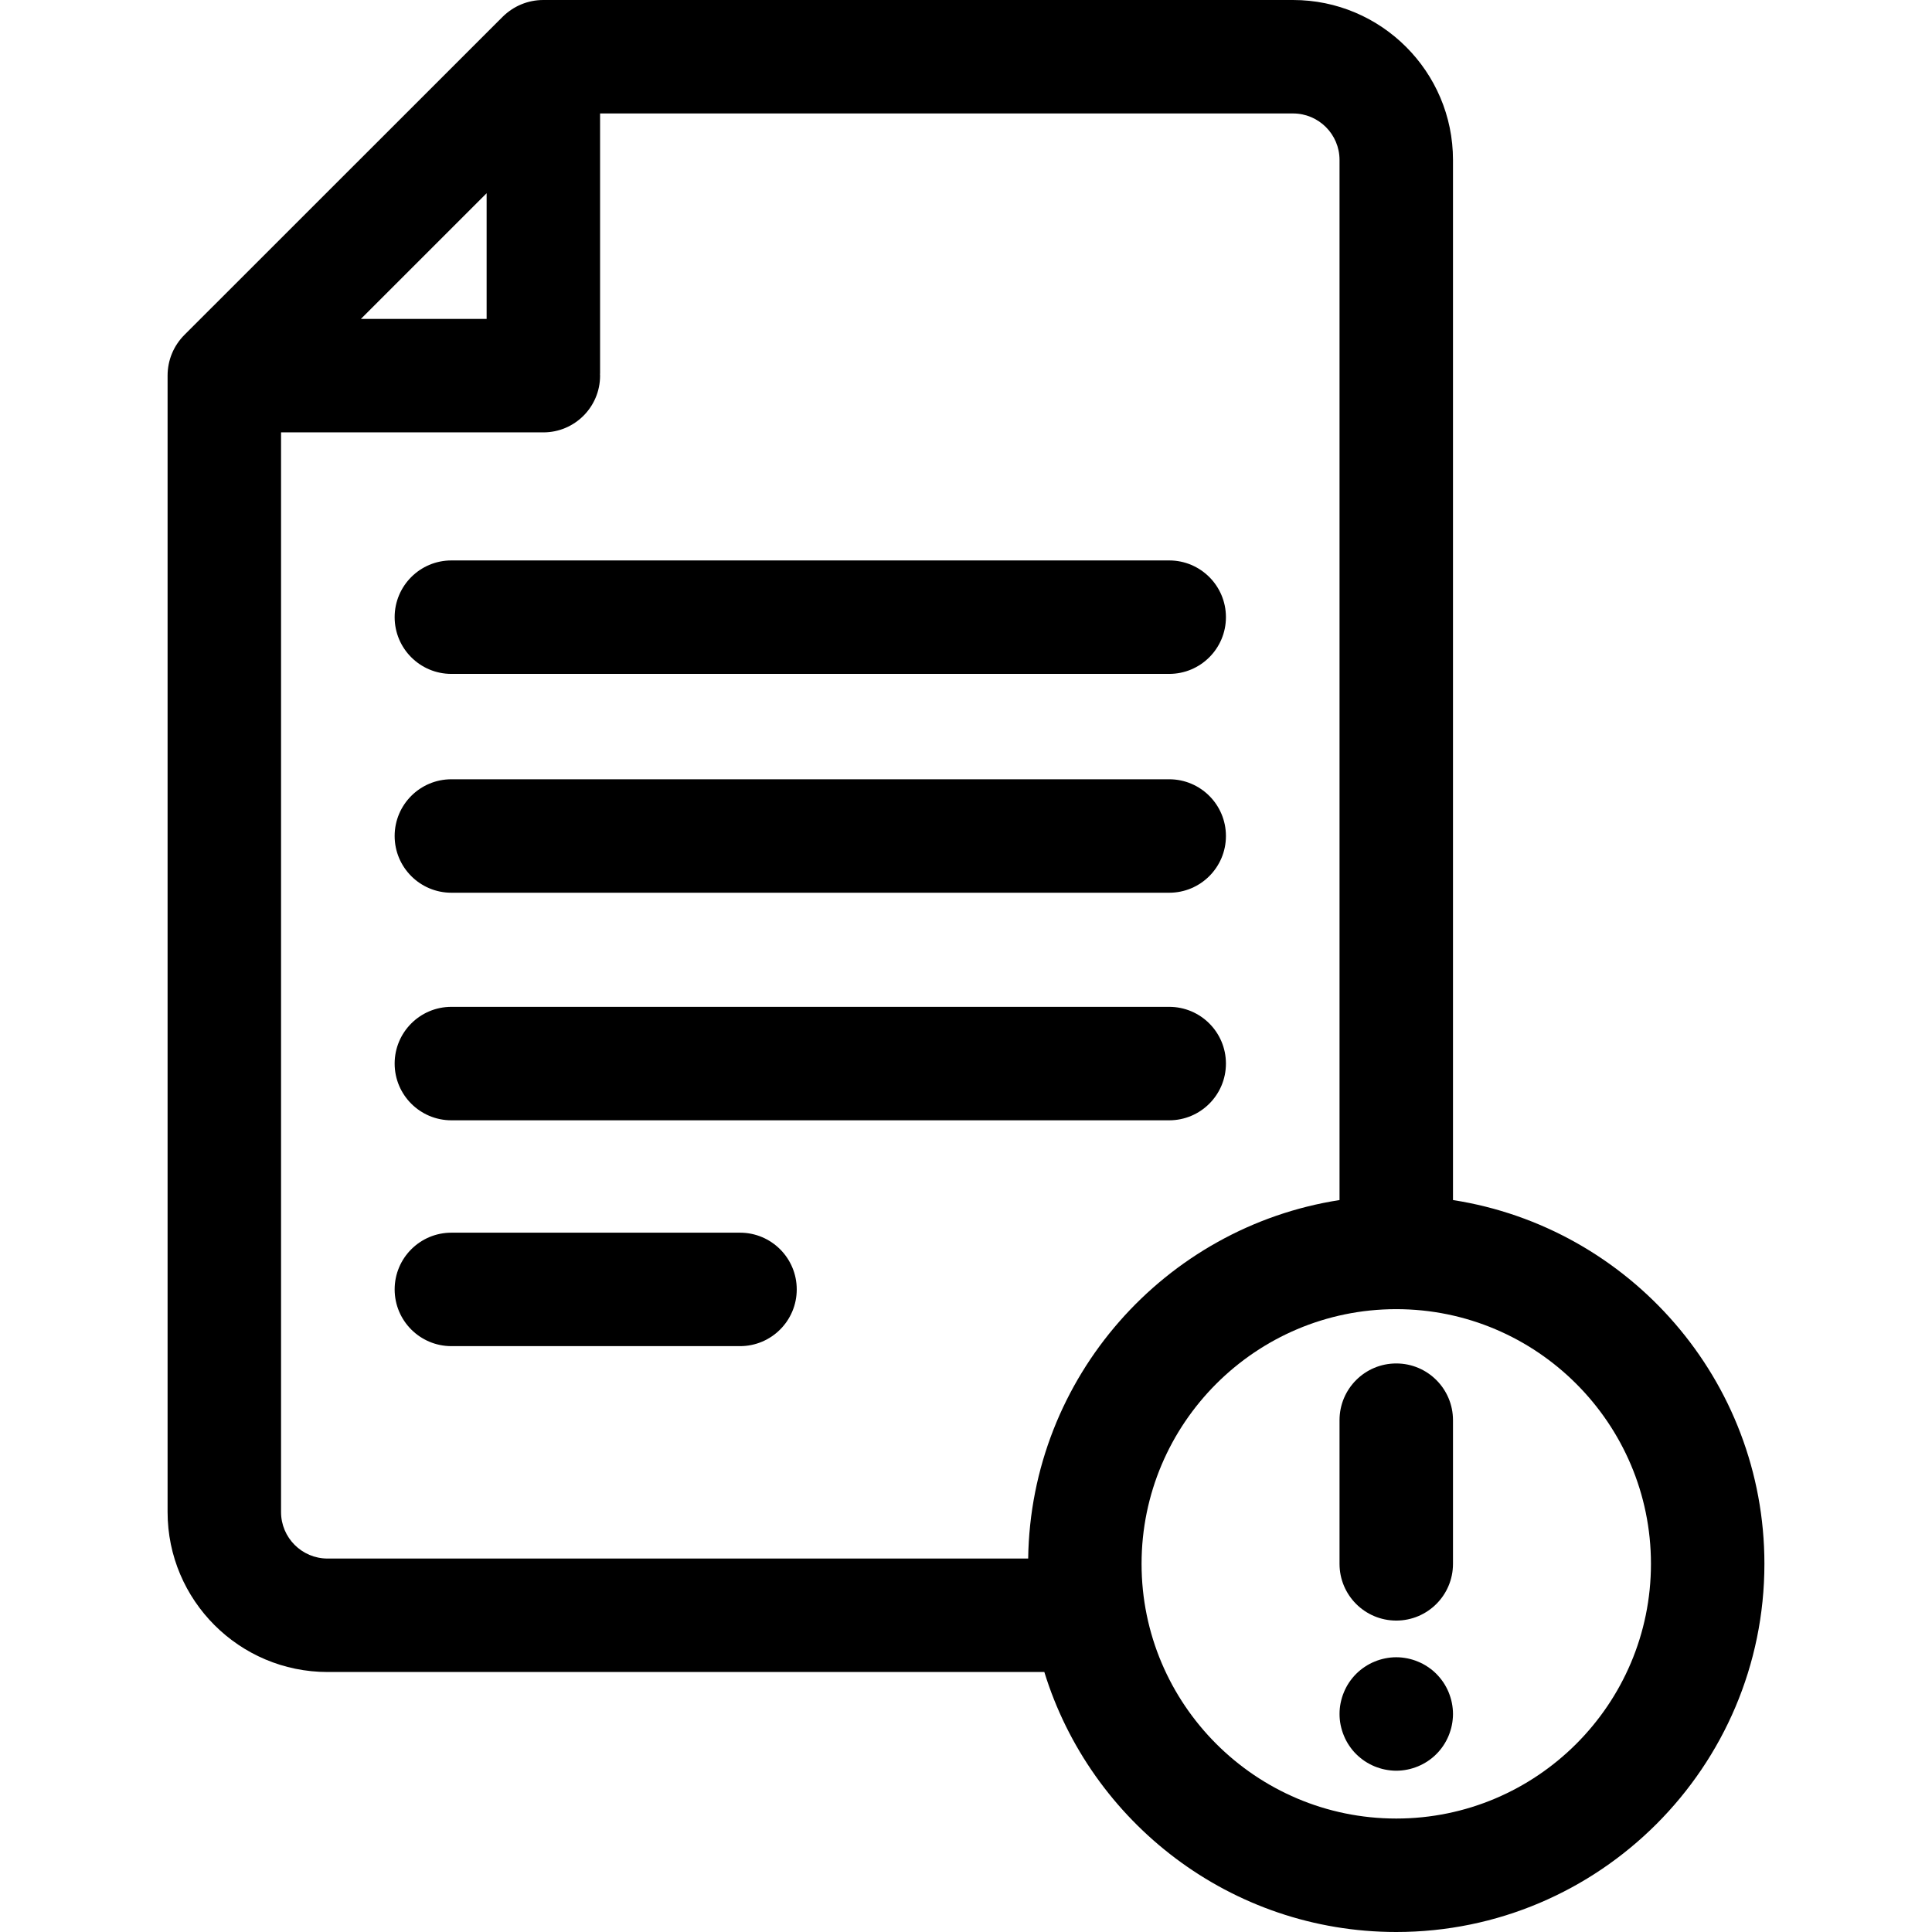
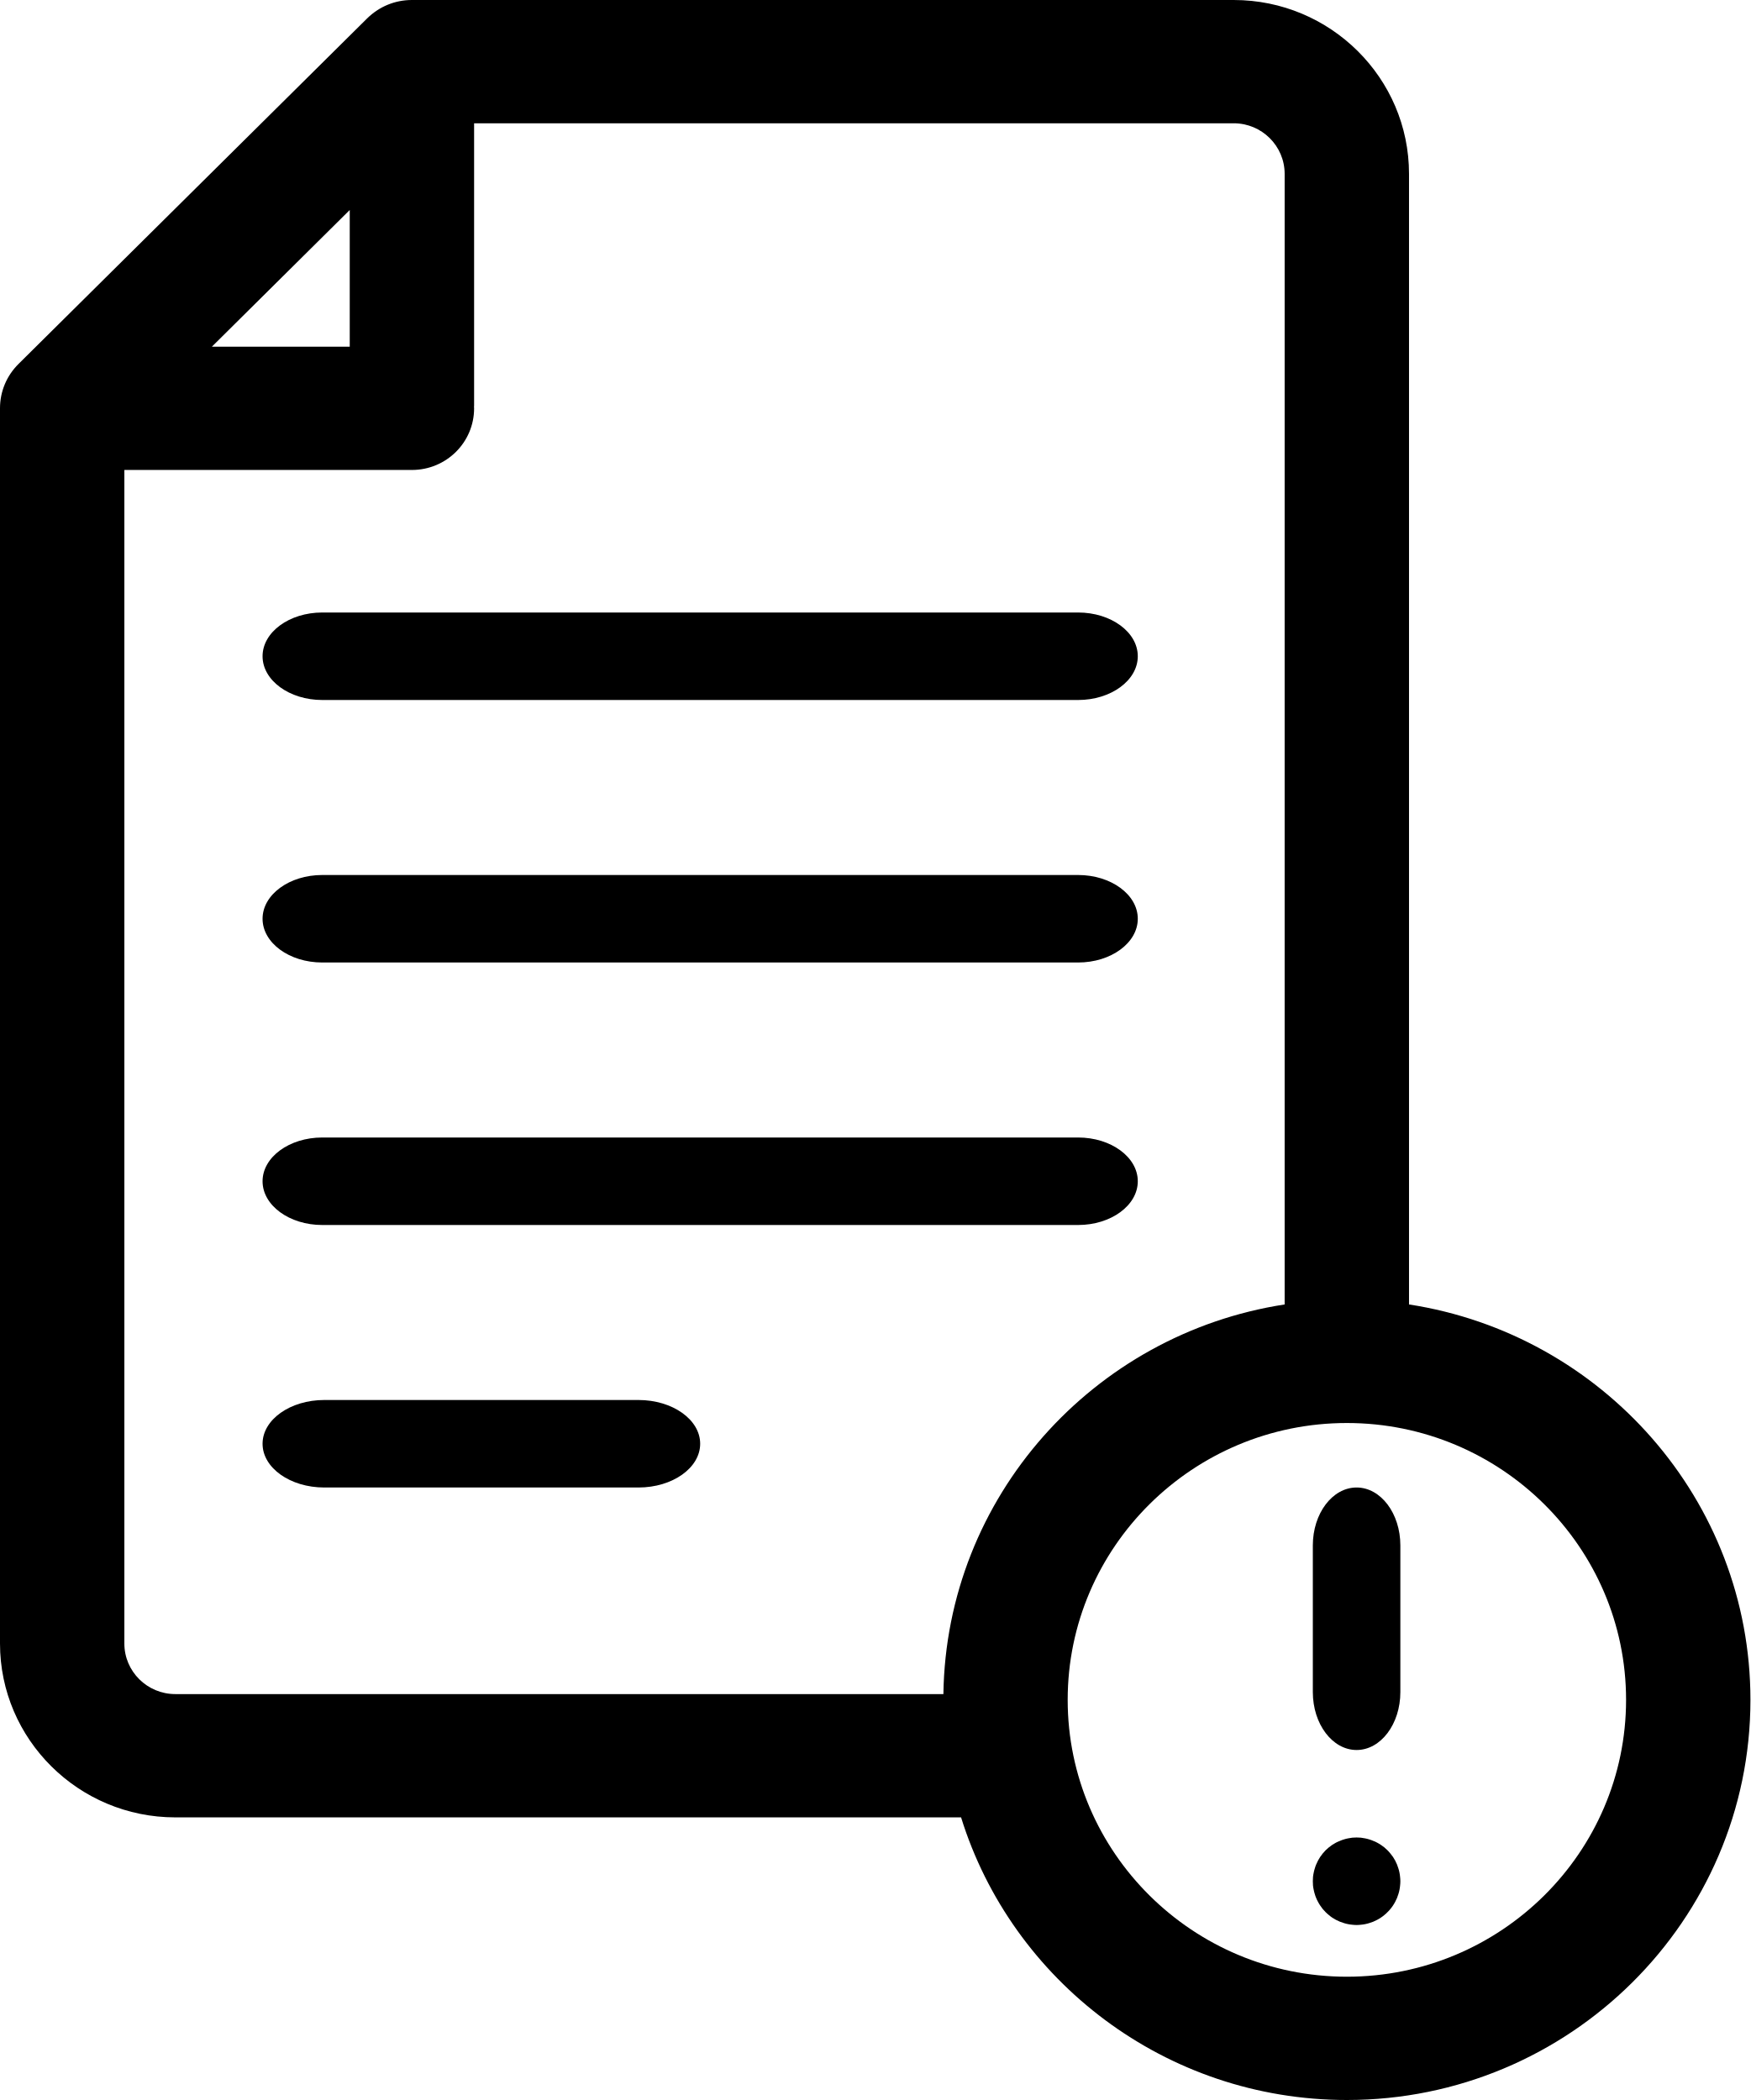
- <svg xmlns="http://www.w3.org/2000/svg" version="1.1" id="Capa_1" x="0px" y="0px" viewBox="0 0 512 512" style="enable-background:new 0 0 512 512;" xml:space="preserve">
-   <g>
-     <g>
-       <path d="M309.851,148.522H119.62c-8.303,0-15.034,6.731-15.034,15.034s6.731,15.034,15.034,15.034h190.231    c8.303,0,15.034-6.731,15.034-15.034S318.153,148.522,309.851,148.522z" />
+ <svg xmlns="http://www.w3.org/2000/svg" width="20px" height="24px" viewBox="0 0 20 24" version="1.1">
+   <g id="Page-1" stroke="none" stroke-width="1" fill="none" fill-rule="evenodd">
+     <g id="claim" fill="#000000">
+       <path d="M12.318,7 L3.682,7 C3.306,7 3,7.224 3,7.5 C3,7.776 3.306,8 3.682,8 L12.318,8 C12.694,8 13,7.776 13,7.5 C13,7.224 12.694,7 12.318,7 Z" id="Path" />
+       <path d="M12.318,10 L3.682,10 C3.306,10 3,10.224 3,10.5 C3,10.776 3.306,11 3.682,11 L12.318,11 C12.694,11 13,10.776 13,10.5 C13,10.224 12.694,10 12.318,10 Z" id="Path" />
+       <path d="M12.318,13 L3.682,13 C3.306,13 3,13.224 3,13.5 C3,13.776 3.306,14 3.682,14 L12.318,14 C12.694,14 13,13.776 13,13.5 C13,13.224 12.694,13 12.318,13 Z" id="Path" />
+       <path d="M7.295,16 L3.705,16 C3.316,16 3,16.224 3,16.5 C3,16.776 3.316,17 3.705,17 L7.295,17 C7.684,17 8,16.776 8,16.5 C8,16.224 7.684,16 7.295,16 Z" id="Path" />
+       <path d="M16.099,14.908 L16.099,1.987 C16.099,0.891 15.201,0 14.096,0 L4.706,0 C4.514,0 4.334,0.074 4.195,0.21 L0.212,4.159 C0.075,4.295 0,4.475 0,4.666 L0,18.783 C0,19.879 0.899,20.77 2.003,20.77 L10.981,20.77 C11.561,22.638 13.318,24 15.389,24 C17.931,24 20,21.948 20,19.427 C20,17.144 18.306,15.248 16.099,14.908 Z M3.996,2.4 L3.996,3.962 L3.996,3.962 L2.421,3.962 L3.996,2.4 Z M10.779,19.361 L2.003,19.361 C1.682,19.361 1.421,19.102 1.421,18.784 L1.421,5.371 L4.706,5.371 C5.099,5.371 5.417,5.056 5.417,4.666 C5.417,4.661 5.416,4.656 5.416,4.65 C5.416,4.645 5.417,4.639 5.417,4.634 L5.417,1.409 L14.096,1.409 C14.417,1.409 14.678,1.668 14.678,1.987 L14.678,14.908 C12.493,15.244 10.811,17.108 10.779,19.361 Z M15.389,22.591 C13.63,22.591 12.199,21.171 12.199,19.427 C12.199,17.682 13.63,16.263 15.389,16.263 C17.148,16.263 18.579,17.682 18.579,19.427 C18.579,21.171 17.148,22.591 15.389,22.591 Z" id="Shape" fill-rule="nonzero" />
+       <path d="M15.5,17 C15.224,17 15,17.296 15,17.662 L15,19.338 C15,19.704 15.224,20 15.5,20 C15.776,20 16,19.704 16,19.338 L16,17.662 C16,17.296 15.776,17 15.5,17 Z" id="Path" />
+       <path d="M15.997,21.451 C15.996,21.435 15.993,21.418 15.99,21.402 C15.987,21.386 15.983,21.37 15.978,21.355 C15.973,21.339 15.968,21.324 15.962,21.309 C15.955,21.294 15.948,21.279 15.941,21.264 C15.933,21.25 15.925,21.236 15.916,21.222 C15.907,21.209 15.897,21.196 15.886,21.183 C15.876,21.17 15.865,21.158 15.853,21.146 C15.842,21.135 15.83,21.124 15.817,21.113 C15.804,21.103 15.791,21.094 15.777,21.084 C15.764,21.075 15.75,21.067 15.735,21.059 C15.721,21.051 15.706,21.044 15.691,21.039 C15.676,21.032 15.661,21.027 15.645,21.022 C15.629,21.017 15.614,21.013 15.598,21.01 C15.582,21.007 15.565,21.004 15.549,21.002 C15.516,20.999 15.483,20.999 15.451,21.002 C15.435,21.004 15.418,21.007 15.402,21.01 C15.386,21.013 15.37,21.017 15.355,21.022 C15.339,21.027 15.324,21.032 15.309,21.039 C15.294,21.044 15.279,21.052 15.264,21.059 C15.25,21.067 15.236,21.075 15.222,21.084 C15.209,21.094 15.195,21.103 15.183,21.113 C15.17,21.124 15.158,21.135 15.146,21.146 C15.135,21.158 15.124,21.17 15.113,21.183 C15.103,21.196 15.093,21.209 15.084,21.222 C15.075,21.236 15.067,21.25 15.059,21.264 C15.051,21.279 15.044,21.294 15.038,21.309 C15.032,21.324 15.026,21.339 15.022,21.355 C15.017,21.37 15.013,21.386 15.01,21.402 C15.006,21.418 15.004,21.435 15.002,21.451 C15.001,21.467 15,21.484 15,21.5 C15,21.516 15.001,21.533 15.002,21.549 C15.004,21.565 15.006,21.582 15.01,21.598 C15.013,21.614 15.017,21.63 15.022,21.645 C15.026,21.661 15.032,21.676 15.038,21.691 C15.044,21.706 15.051,21.721 15.059,21.735 C15.067,21.75 15.075,21.764 15.084,21.777 C15.093,21.791 15.103,21.804 15.113,21.817 C15.124,21.83 15.135,21.842 15.146,21.853 C15.158,21.865 15.17,21.876 15.183,21.886 C15.195,21.897 15.209,21.907 15.222,21.916 C15.236,21.925 15.25,21.933 15.264,21.941 C15.279,21.948 15.294,21.955 15.309,21.962 C15.324,21.968 15.339,21.973 15.355,21.978 C15.37,21.983 15.386,21.987 15.402,21.99 C15.418,21.993 15.435,21.996 15.451,21.997 C15.467,21.999 15.484,22 15.5,22 C15.516,22 15.533,21.999 15.549,21.997 C15.565,21.996 15.582,21.993 15.598,21.99 C15.614,21.987 15.629,21.983 15.645,21.978 C15.661,21.973 15.676,21.968 15.691,21.962 C15.706,21.955 15.721,21.948 15.735,21.941 C15.75,21.933 15.764,21.925 15.777,21.916 C15.791,21.907 15.804,21.897 15.817,21.886 C15.83,21.876 15.842,21.865 15.853,21.853 C15.865,21.842 15.876,21.83 15.886,21.817 C15.897,21.804 15.907,21.791 15.916,21.777 C15.925,21.764 15.933,21.75 15.941,21.735 C15.948,21.721 15.955,21.706 15.962,21.691 C15.968,21.676 15.973,21.661 15.978,21.645 C15.983,21.63 15.987,21.614 15.99,21.598 C15.993,21.582 15.996,21.565 15.997,21.549 C15.999,21.533 16,21.516 16,21.5 C16,21.484 15.999,21.467 15.997,21.451 Z" id="Path" />
    </g>
  </g>
-   <g>
-     <g>
-       <path d="M309.851,206.515H119.62c-8.303,0-15.034,6.731-15.034,15.034c0,8.303,6.731,15.034,15.034,15.034h190.231    c8.303,0,15.034-6.731,15.034-15.034C324.884,213.246,318.153,206.515,309.851,206.515z" />
-     </g>
-   </g>
-   <g>
-     <g>
-       <path d="M309.851,266.824H119.62c-8.303,0-15.034,6.731-15.034,15.034c0,8.303,6.731,15.034,15.034,15.034h190.231    c8.303,0,15.034-6.731,15.034-15.034C324.884,273.556,318.153,266.824,309.851,266.824z" />
-     </g>
-   </g>
-   <g>
-     <g>
-       <path d="M196.111,326.673h-76.49c-8.303,0-15.034,6.731-15.034,15.034c0,8.303,6.731,15.034,15.034,15.034h76.49    c8.303,0,15.034-6.731,15.034-15.034C211.145,333.404,204.413,326.673,196.111,326.673z" />
-     </g>
-   </g>
-   <g>
-     <g>
-       <path d="M385.057,318.029V42.384C385.057,19.013,366.044,0,342.674,0h-198.68c-4.061,0-7.887,1.575-10.821,4.481L48.896,88.727    c-2.892,2.891-4.484,6.735-4.484,10.823v301.164c0,23.371,19.013,42.384,42.384,42.384h189.962    C289.031,482.951,326.196,512,370.022,512c53.797,0,97.565-43.767,97.565-97.565C467.589,365.749,431.743,325.28,385.057,318.029z     M128.961,51.207v33.31h-0.001H95.639L128.961,51.207z M272.477,413.031H86.797c-6.791,0-12.316-5.524-12.316-12.316v-286.13    h69.513c8.303,0,15.034-6.731,15.034-15.034c0-0.118-0.015-0.233-0.018-0.35c0.003-0.117,0.018-0.232,0.018-0.35V30.068h183.646    c6.79,0,12.316,5.524,12.316,12.316v275.645C308.755,325.21,273.16,364.974,272.477,413.031z M370.023,481.932    c-37.218,0-67.496-30.279-67.496-67.497c0-37.218,30.278-67.496,67.496-67.496s67.497,30.278,67.497,67.496    C437.521,451.653,407.241,481.932,370.023,481.932z" />
-     </g>
-   </g>
-   <g>
-     <g>
-       <path d="M370.023,361.329c-8.303,0-15.034,6.731-15.034,15.034v38.072c0,8.303,6.731,15.034,15.034,15.034    s15.034-6.731,15.034-15.034v-38.072C385.057,368.06,378.326,361.329,370.023,361.329z" />
-     </g>
-   </g>
-   <g>
-     <g>
-       <path d="M384.98,452.743c-0.05-0.481-0.119-0.972-0.221-1.453c-0.09-0.481-0.21-0.962-0.361-1.433    c-0.14-0.461-0.311-0.932-0.49-1.383c-0.19-0.451-0.401-0.902-0.631-1.333s-0.481-0.852-0.752-1.263    c-0.272-0.411-0.571-0.802-0.883-1.183c-0.311-0.381-0.641-0.752-0.991-1.102c-0.341-0.341-0.712-0.682-1.092-0.992    c-0.382-0.311-0.782-0.601-1.193-0.872c-0.401-0.271-0.832-0.531-1.263-0.762c-0.432-0.231-0.882-0.441-1.333-0.621    c-0.451-0.19-0.912-0.361-1.383-0.501c-0.472-0.14-0.942-0.261-1.423-0.361c-0.481-0.09-0.973-0.17-1.463-0.221    c-0.982-0.1-1.975-0.1-2.957,0c-0.481,0.05-0.972,0.13-1.453,0.221c-0.481,0.1-0.962,0.22-1.433,0.361    c-0.472,0.14-0.933,0.311-1.383,0.501c-0.451,0.18-0.902,0.391-1.333,0.621c-0.432,0.231-0.853,0.491-1.264,0.762    c-0.41,0.271-0.812,0.561-1.183,0.872c-0.391,0.311-0.752,0.651-1.103,0.992c-0.352,0.351-0.682,0.722-0.992,1.102    c-0.312,0.381-0.601,0.772-0.882,1.183c-0.272,0.411-0.522,0.832-0.752,1.263c-0.231,0.431-0.441,0.882-0.621,1.333    c-0.19,0.451-0.361,0.922-0.501,1.383c-0.14,0.471-0.261,0.952-0.361,1.433c-0.1,0.481-0.17,0.972-0.22,1.453    c-0.05,0.491-0.07,0.992-0.07,1.483c0,0.491,0.021,0.982,0.07,1.473c0.05,0.491,0.12,0.982,0.22,1.463    c0.101,0.481,0.221,0.962,0.361,1.423c0.14,0.471,0.311,0.932,0.501,1.383c0.18,0.461,0.391,0.902,0.621,1.333    c0.23,0.431,0.48,0.862,0.752,1.263c0.281,0.411,0.57,0.812,0.882,1.193c0.311,0.381,0.641,0.752,0.992,1.092    c0.351,0.351,0.712,0.682,1.103,0.992c0.371,0.311,0.773,0.611,1.183,0.882c0.411,0.271,0.832,0.521,1.264,0.752    c0.431,0.231,0.882,0.441,1.333,0.631c0.45,0.18,0.911,0.351,1.383,0.491c0.471,0.15,0.951,0.271,1.433,0.361    c0.481,0.1,0.972,0.17,1.453,0.221c0.491,0.05,0.992,0.08,1.482,0.08c0.491,0,0.982-0.03,1.474-0.08    c0.49-0.05,0.981-0.12,1.463-0.221c0.48-0.09,0.951-0.21,1.423-0.361c0.471-0.14,0.932-0.311,1.383-0.491    c0.451-0.19,0.901-0.401,1.333-0.631c0.431-0.231,0.861-0.481,1.263-0.752c0.411-0.271,0.812-0.571,1.193-0.882    c0.381-0.311,0.752-0.641,1.092-0.992c0.351-0.341,0.682-0.712,0.991-1.092c0.312-0.381,0.611-0.782,0.883-1.193    c0.271-0.401,0.521-0.832,0.752-1.263c0.23-0.431,0.44-0.872,0.631-1.333c0.18-0.451,0.351-0.912,0.49-1.383    c0.15-0.461,0.272-0.942,0.361-1.423c0.101-0.481,0.17-0.972,0.221-1.463c0.051-0.491,0.08-0.982,0.08-1.473    C385.06,453.735,385.031,453.234,384.98,452.743z" />
-     </g>
-   </g>
-   <g>
- </g>
-   <g>
- </g>
-   <g>
- </g>
-   <g>
- </g>
-   <g>
- </g>
-   <g>
- </g>
-   <g>
- </g>
-   <g>
- </g>
-   <g>
- </g>
-   <g>
- </g>
-   <g>
- </g>
-   <g>
- </g>
-   <g>
- </g>
-   <g>
- </g>
-   <g>
- </g>
</svg>
